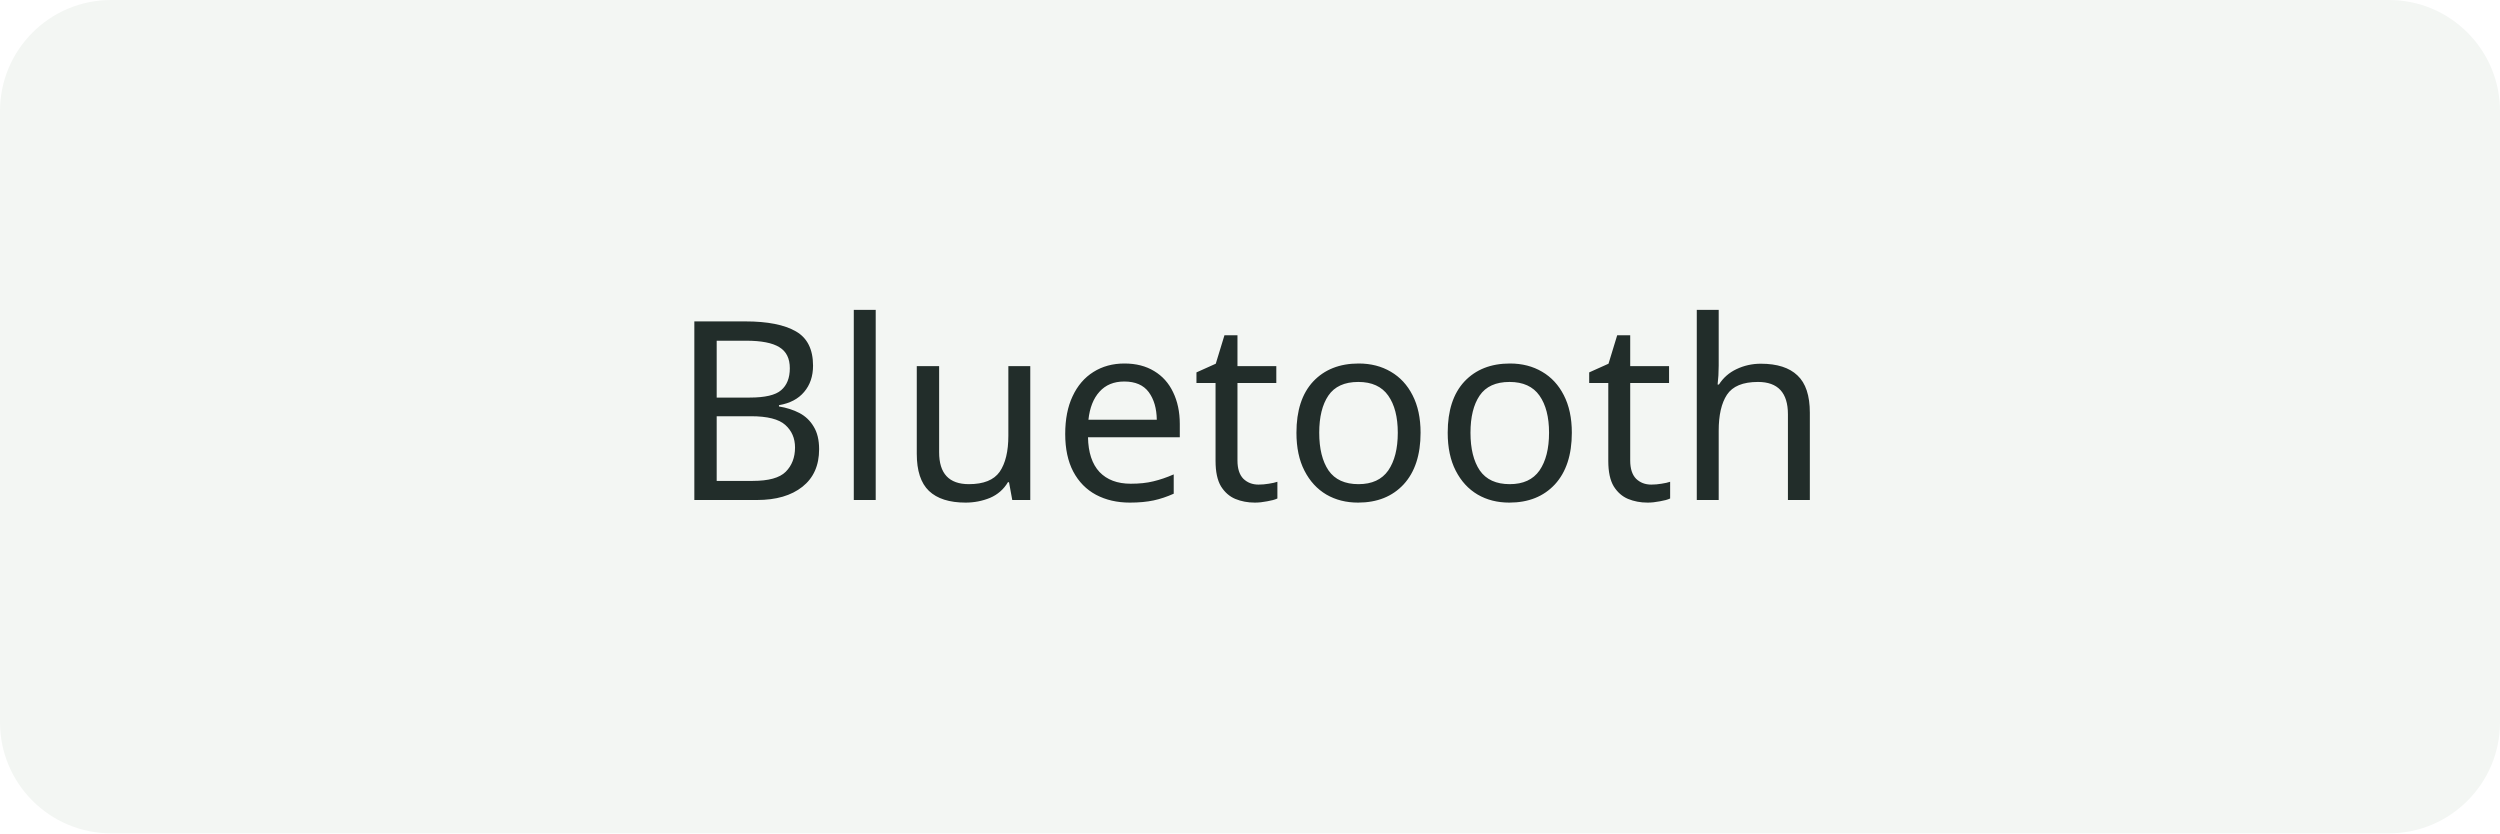
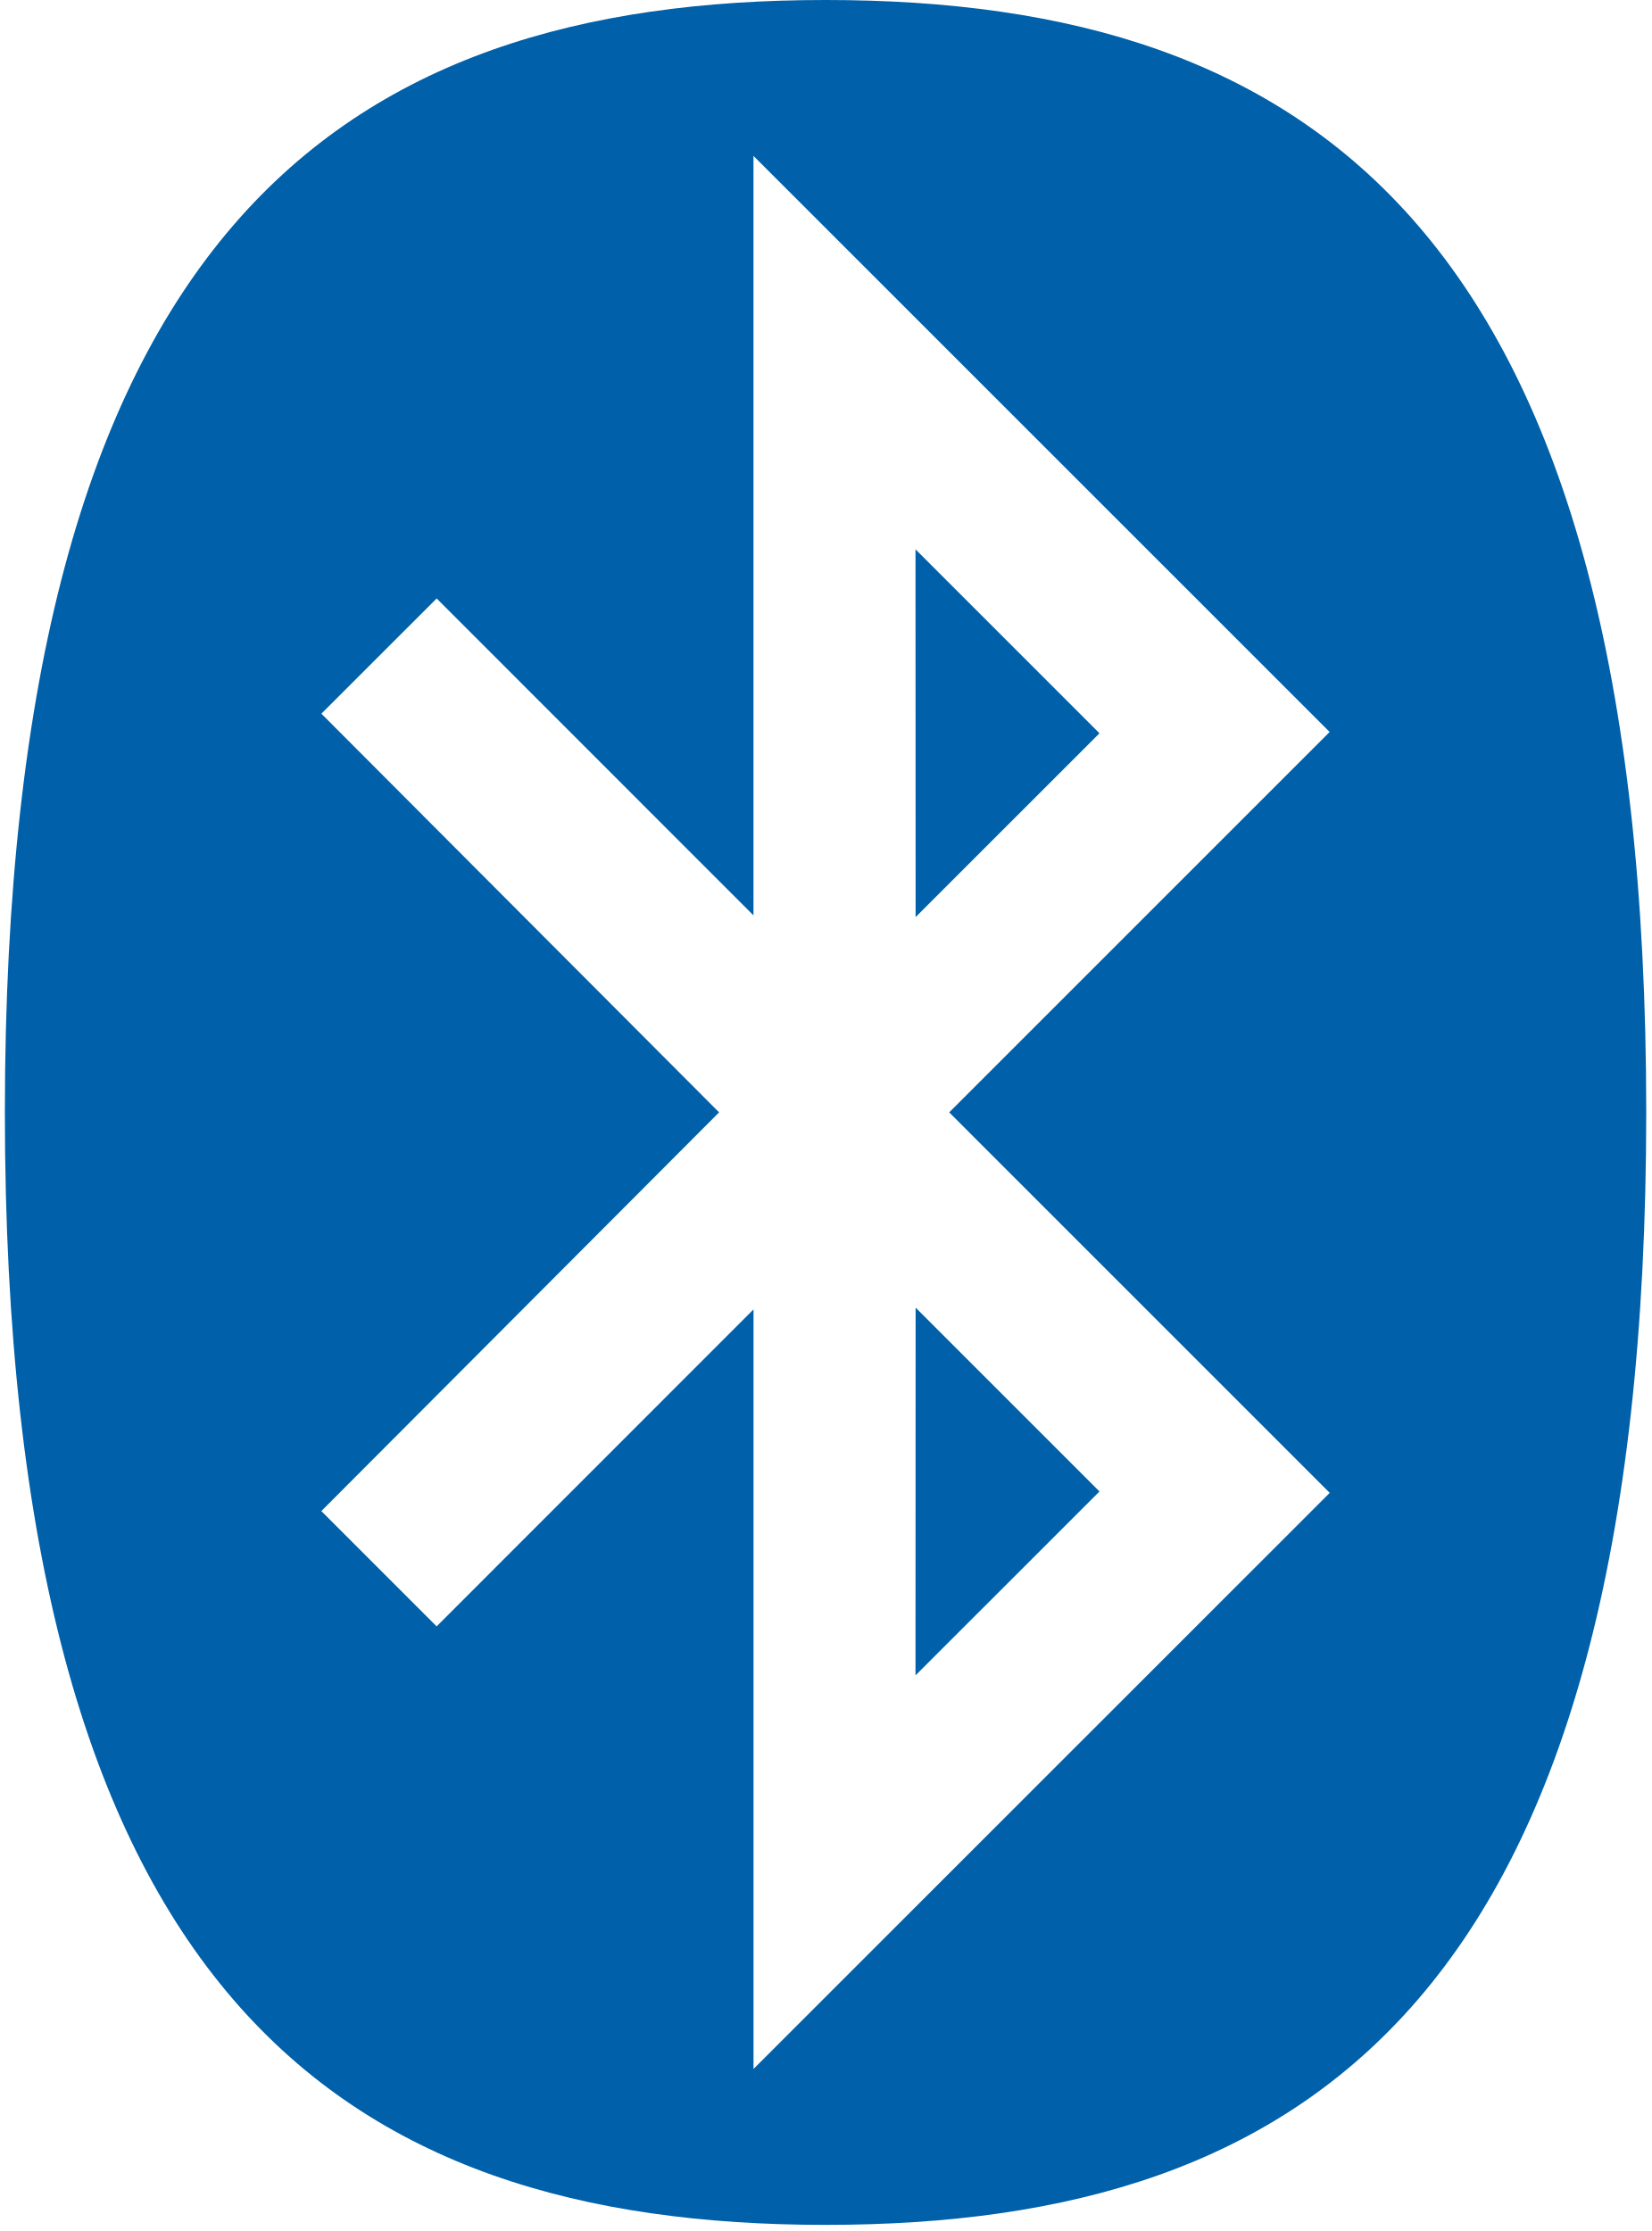
- <svg xmlns="http://www.w3.org/2000/svg" width="180" height="60" viewBox="0 0 180 60">
-   <rect width="180" height="60" rx="8" fill="#f3f6f3" />
-   <text x="90" y="36" text-anchor="middle" font-family="sans-serif" font-size="18" fill="#222d2a">Bluetooth</text>
+ <svg xmlns="http://www.w3.org/2000/svg" width="0.74em" height="1em" viewBox="0 0 256 348">
+   <path fill="#0060a9" d="m142.03 85.687l28.693 28.694l-28.676 28.67zm0 175.647l28.693-28.688l-28.676-28.676zm-30.636-87.823l-62.028-62.187L67.345 93.35l49.412 49.436V24.317l89.866 89.858l-59.336 59.336l59.347 59.352l-89.87 89.86V204.246l-49.425 49.442l-17.98-17.985zm16.618 173.534c75.776 0 127.988-36 127.988-173.529C256 35.993 203.788 0 128.012 0C52.24 0 0 35.999 0 173.516c0 137.53 52.235 173.529 128.012 173.529" />
</svg>
